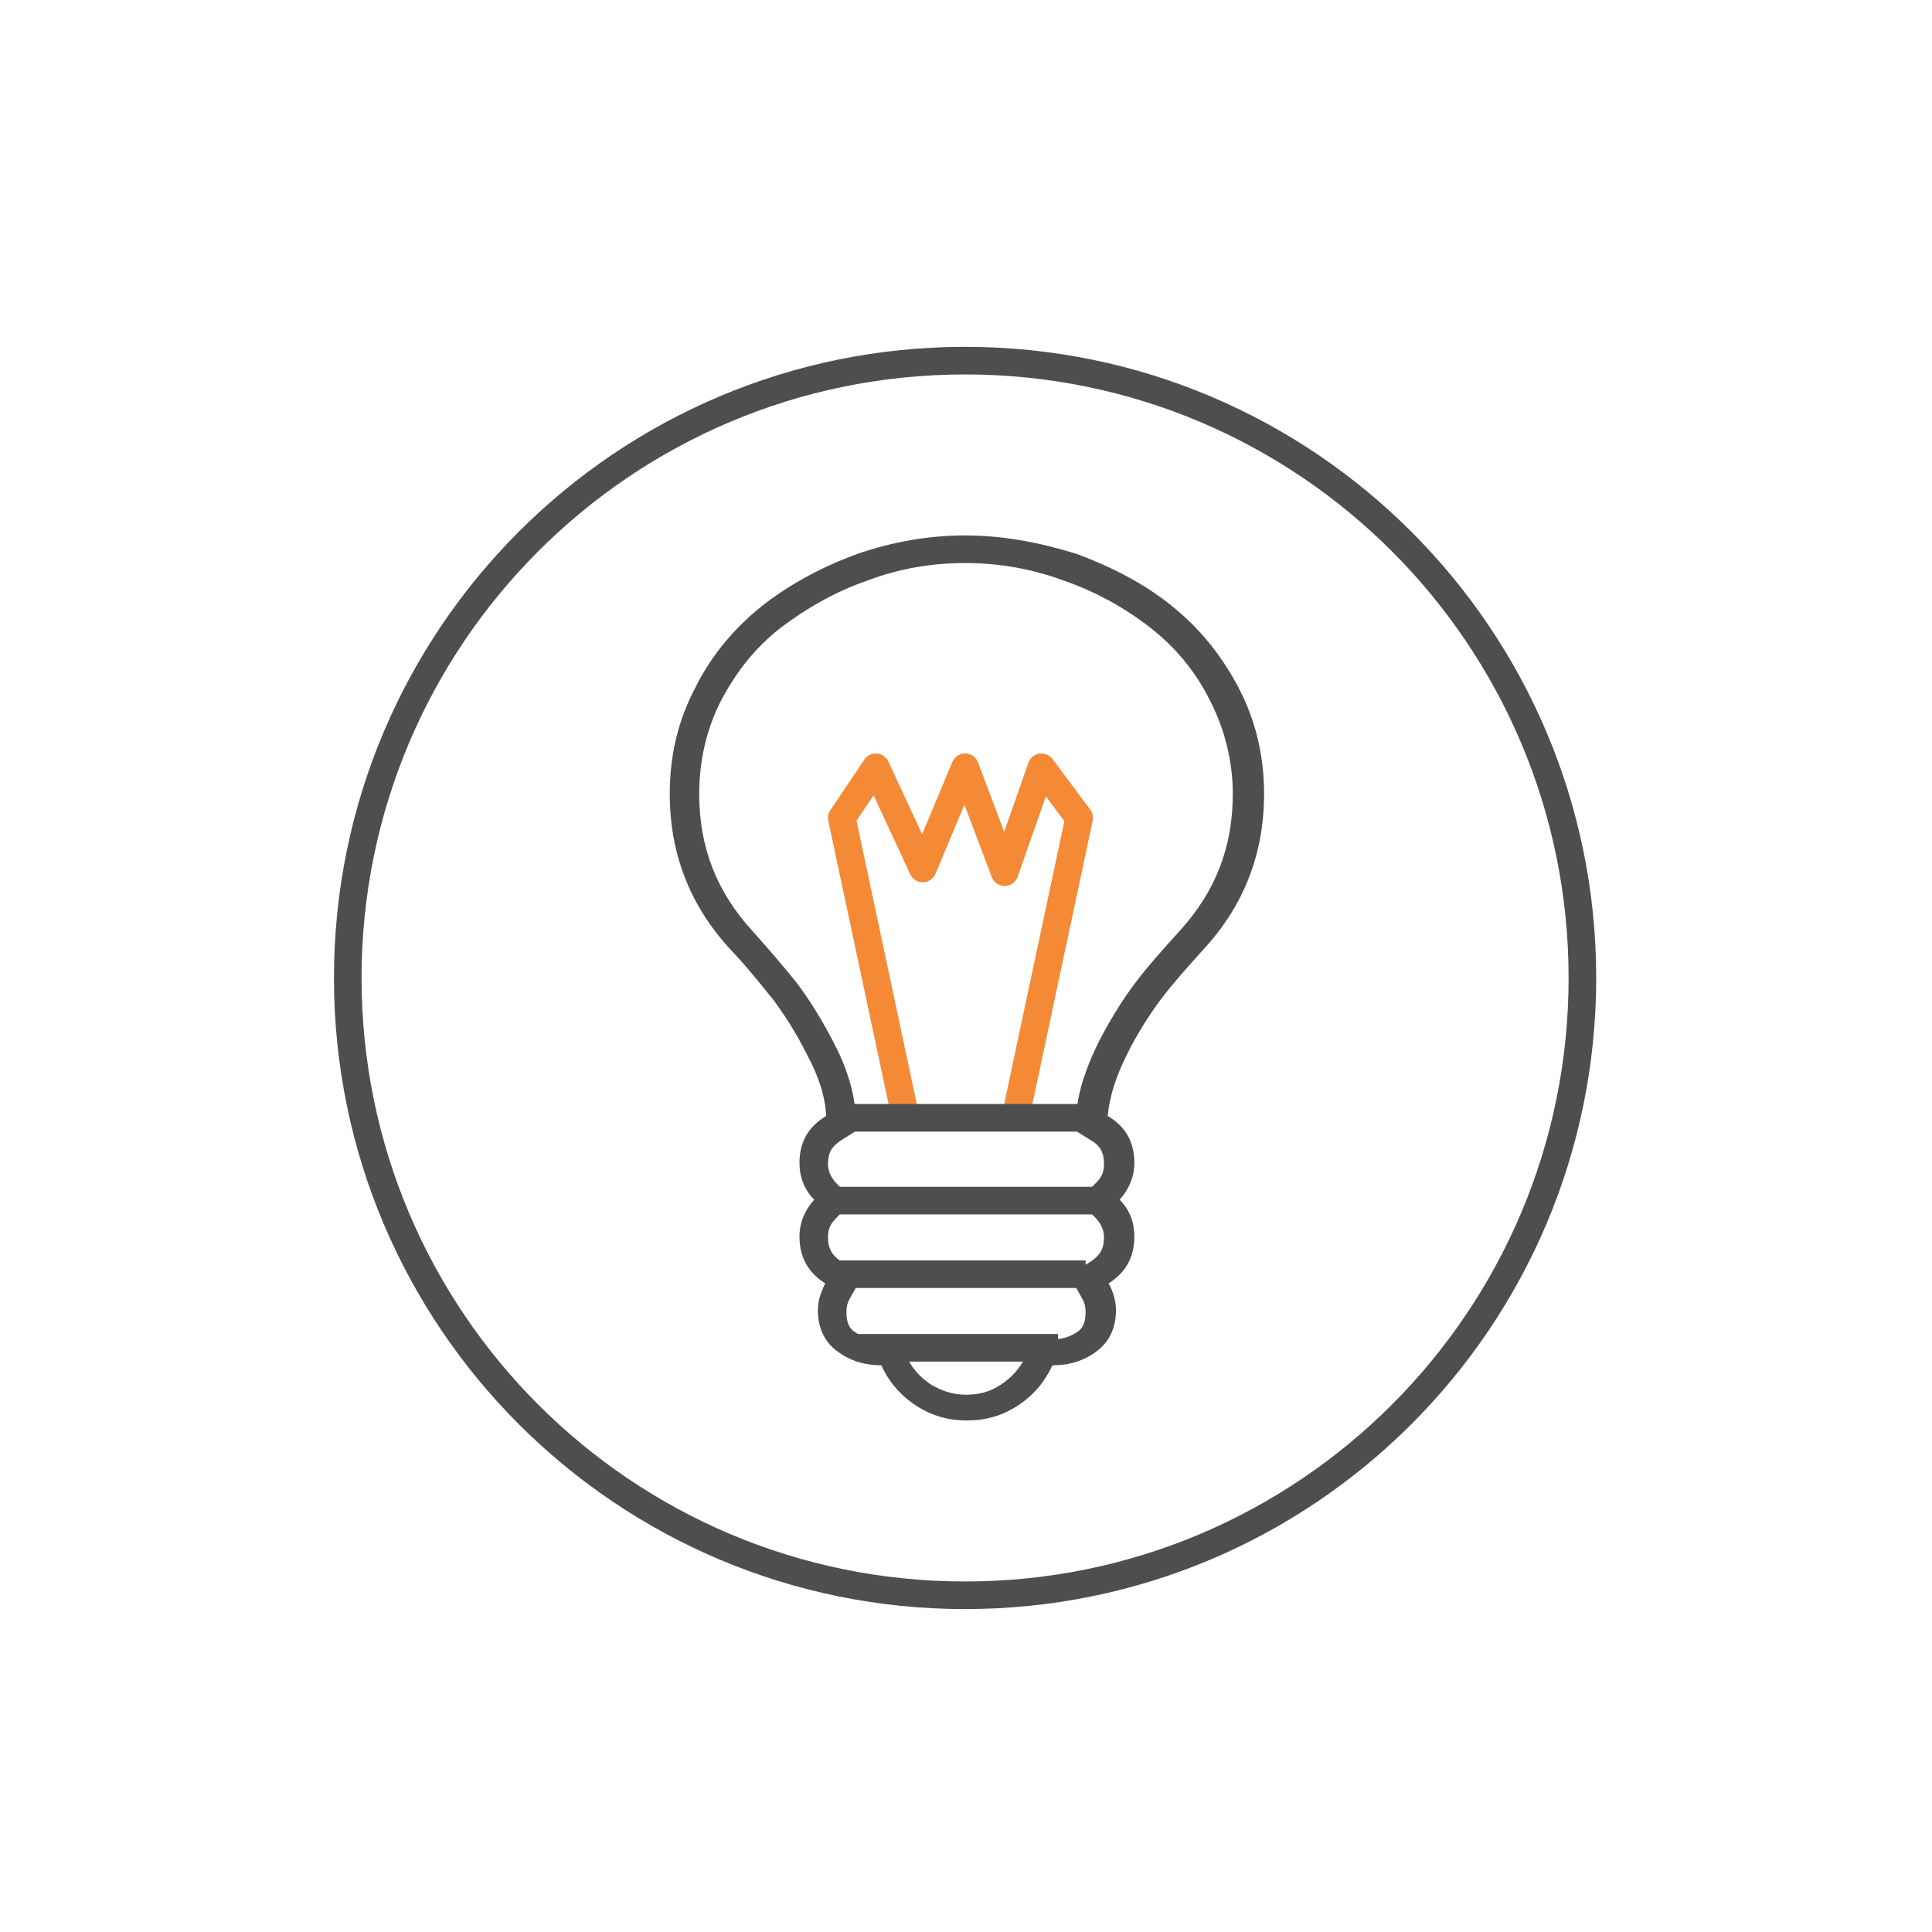
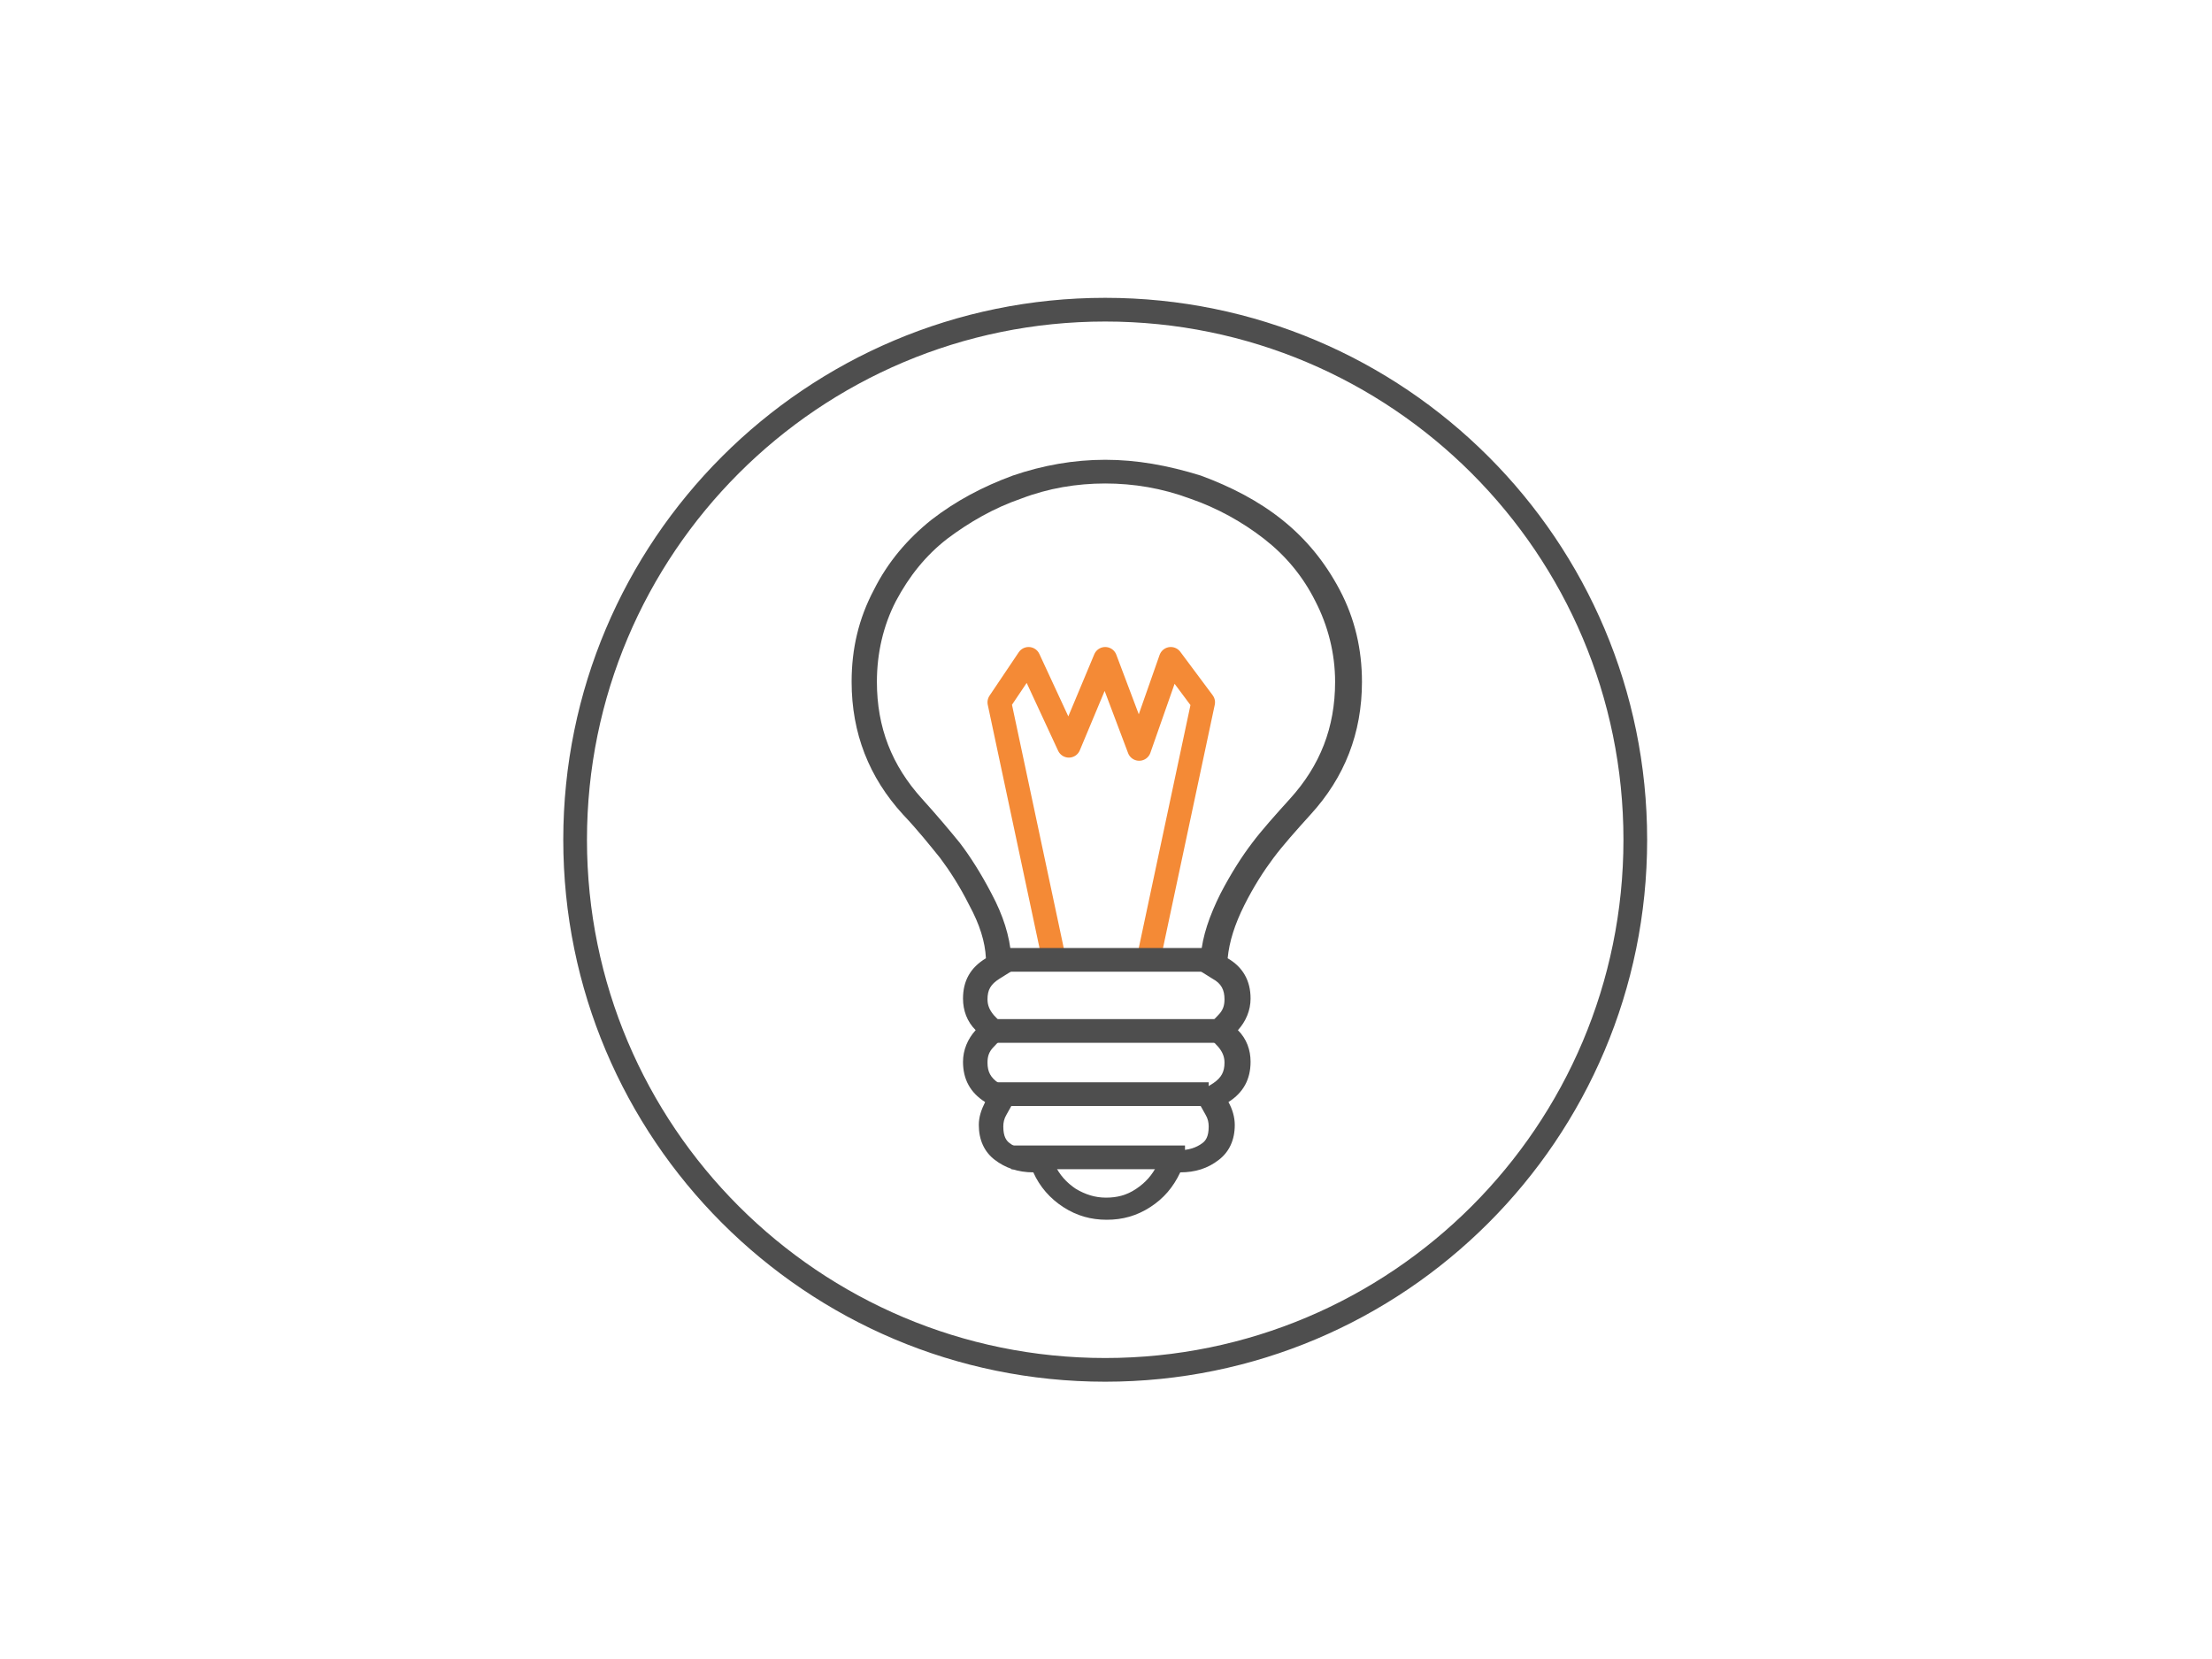
- <svg xmlns="http://www.w3.org/2000/svg" width="140" height="140" viewBox="0 0 210 210">
+ <svg xmlns="http://www.w3.org/2000/svg" width="160" height="120" viewBox="0 0 210 210">
  <style>.a{fill:none;stroke-width:3;stroke:#4E4E4E;}</style>
  <polyline points="98.5 121.8 91.5 88.9 95.2 83.4 100.3 94.4 104.9 83.4 109.2 94.8 113.2 83.4 117.3 88.9 110.3 121.8 " style="fill:none;stroke-linejoin:round;stroke-width:3;stroke:#F48A36" />
  <circle cx="104.9" cy="106.3" r="67.1" class="a" />
  <path d="M104.9 61.2c3.6 0 7.2 0.6 10.7 1.9 3.5 1.2 6.7 3 9.4 5.1 2.7 2.1 4.9 4.7 6.5 7.9 1.6 3.1 2.5 6.6 2.5 10.2 0 5.8-1.9 10.6-5.7 14.8 -1.9 2.1-3.6 4-4.8 5.6 -1.3 1.7-2.7 3.9-4 6.4 -1.4 2.8-2.3 5.4-2.5 7.9l-0.1 1.9 1.6 1c1.1 0.6 1.5 1.4 1.5 2.6 0 0.8-0.2 1.4-0.8 2l-1.9 2 1.9 2c0.5 0.6 0.8 1.2 0.8 2 0 1.2-0.4 1.9-1.4 2.6l-2.4 1.5 1.4 2.5c0.3 0.5 0.4 1 0.4 1.5 0 1.3-0.4 1.8-0.8 2.1 -0.8 0.6-1.8 0.9-3 0.9h-1.9l-0.8 1.8c-0.6 1.3-1.5 2.3-2.7 3.1 -1.2 0.8-2.4 1.1-3.8 1.1 -1.4 0-2.6-0.4-3.8-1.1 -1.2-0.8-2.1-1.8-2.7-3.1l-0.8-1.8h-1.9c-1.2 0-2.2-0.3-3-0.9 -0.4-0.3-0.8-0.8-0.8-2.1 0-0.5 0.1-1 0.4-1.5l1.4-2.5 -2.4-1.5c-1-0.7-1.4-1.4-1.4-2.6 0-0.8 0.2-1.4 0.8-2l1.9-2 -1.9-2c-0.5-0.6-0.8-1.2-0.8-2 0-1.2 0.4-1.9 1.5-2.6l1.6-1 -0.1-1.9c-0.2-2.5-1-5.1-2.5-7.9 -1.3-2.5-2.7-4.7-4-6.4 -1.3-1.6-2.9-3.5-4.8-5.6 -3.8-4.2-5.7-9-5.7-14.8 0-3.6 0.8-7.1 2.4-10.2 1.7-3.2 3.8-5.8 6.5-7.9 2.8-2.1 5.9-3.9 9.4-5.1C97.7 61.8 101.3 61.2 104.9 61.2M104.9 58.2c-4 0-7.9 0.7-11.7 2 -3.8 1.4-7.2 3.2-10.3 5.6 -3 2.4-5.5 5.3-7.3 8.9 -1.9 3.6-2.8 7.4-2.8 11.6 0 6.5 2.2 12.1 6.5 16.8 1.9 2 3.4 3.9 4.7 5.5 1.2 1.6 2.5 3.6 3.7 6 1.3 2.4 2 4.6 2.1 6.7 -2 1.2-2.9 2.9-2.9 5.1 0 1.5 0.5 2.9 1.6 4 -1 1.1-1.6 2.5-1.6 4 0 2.2 0.9 3.9 2.8 5.1 -0.5 1-0.8 1.9-0.8 2.9 0 1.9 0.7 3.4 2 4.4 1.3 1 2.9 1.6 4.9 1.6 0.8 1.8 2.1 3.3 3.8 4.4 1.7 1.1 3.5 1.6 5.5 1.6 2 0 3.8-0.5 5.5-1.6 1.7-1.1 2.9-2.5 3.8-4.4 1.9 0 3.5-0.5 4.9-1.6 1.3-1 2-2.5 2-4.4 0-1-0.3-2-0.8-2.9 1.9-1.2 2.8-2.9 2.8-5.1 0-1.5-0.5-2.9-1.6-4 1-1.1 1.6-2.5 1.6-4 0-2.3-1-4-2.9-5.1 0.2-2.1 0.9-4.3 2.1-6.7s2.5-4.4 3.7-6c1.2-1.6 2.8-3.4 4.7-5.5 4.3-4.7 6.5-10.3 6.5-16.8 0-4.1-0.9-8-2.8-11.6 -1.9-3.6-4.3-6.5-7.3-8.9 -3-2.4-6.5-4.2-10.3-5.6C112.8 58.9 108.9 58.2 104.9 58.2L104.9 58.2z" fill="#4E4E4E" />
  <line x1="90" y1="121.5" x2="118" y2="121.5" class="a" />
  <line x1="89" y1="130.5" x2="119" y2="130.5" class="a" />
  <line x1="90" y1="138.5" x2="118" y2="138.5" class="a" />
  <line x1="93" y1="146.5" x2="115" y2="146.5" class="a" />
</svg>
